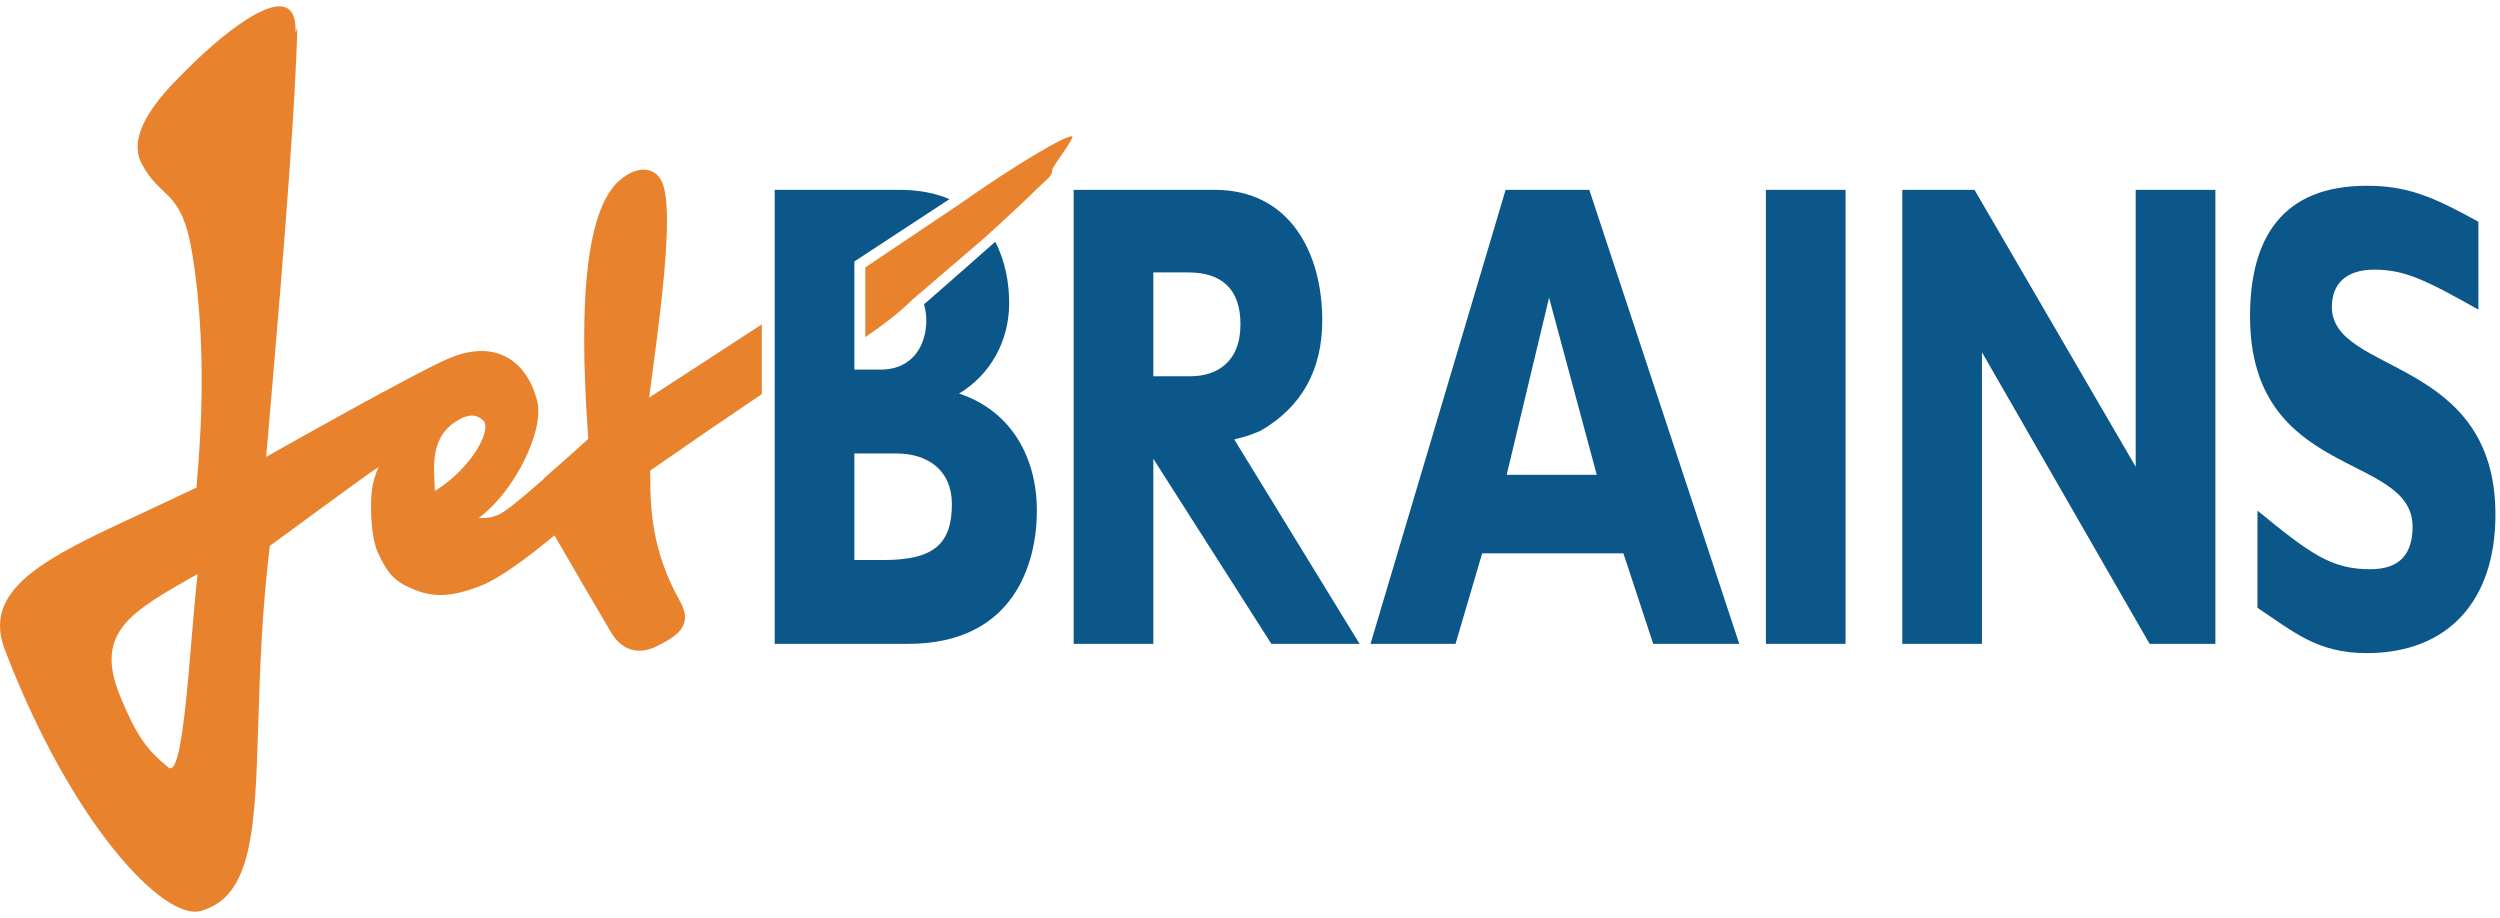
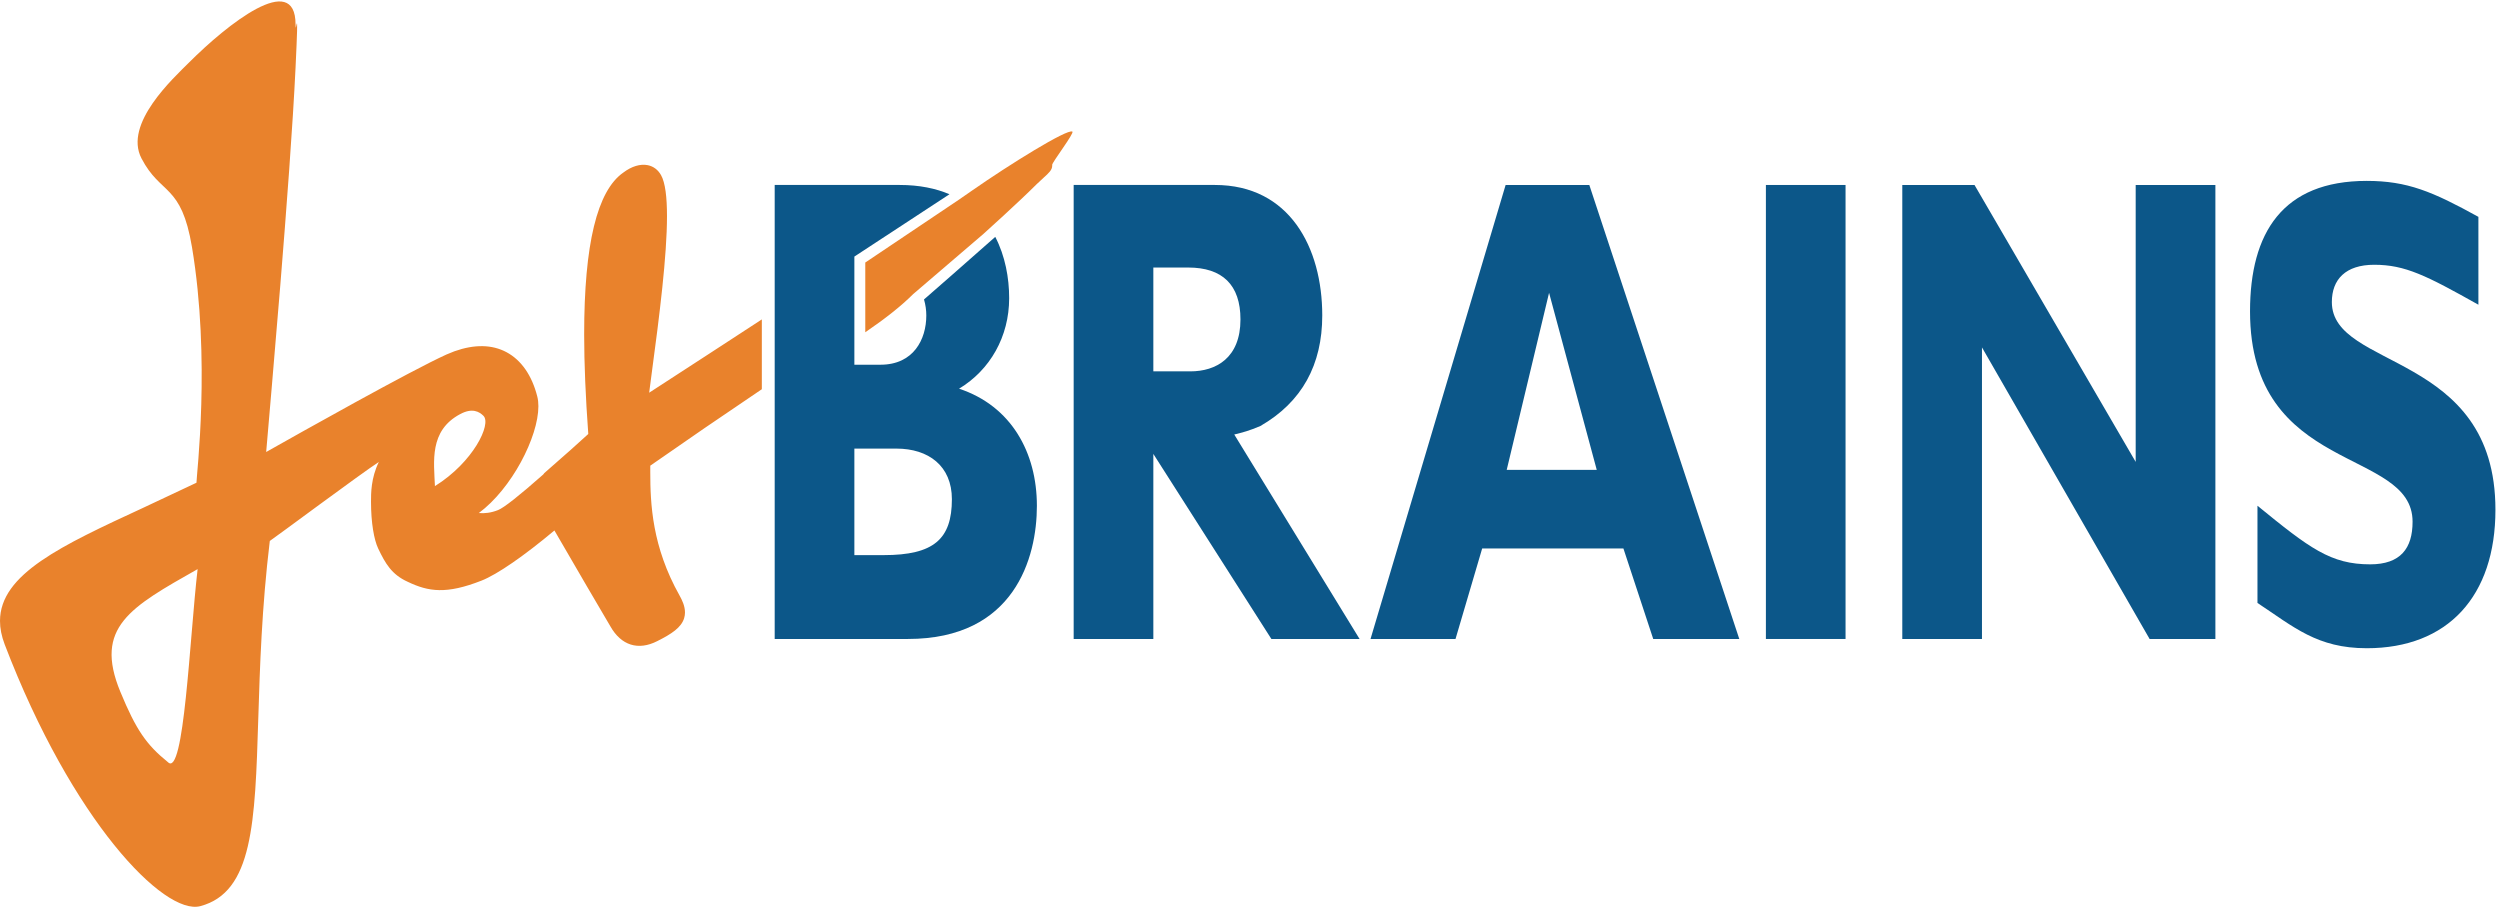
- <svg xmlns="http://www.w3.org/2000/svg" width="256px" height="94px" viewBox="0 0 256 94" version="1.1" preserveAspectRatio="xMinYMin meet">
+ <svg xmlns="http://www.w3.org/2000/svg" width="512px" height="186px" viewBox="0 0 512 186" version="1.1" preserveAspectRatio="xMinYMin meet">
  <g>
-     <path d="M253.788,31.703 C248.44,28.703 246.282,27.612 243.118,27.612 C240.192,27.612 238.782,29.112 238.782,31.43 C238.782,38.384 255.532,36.475 255.532,52.7 C255.532,61.56 250.648,66.879 242.353,66.879 C237.275,66.879 234.877,64.695 231.165,62.242 L231.165,52.289 C236.513,56.653 238.671,58.289 242.706,58.289 C245.818,58.289 247.047,56.653 247.047,53.925 C247.047,46.292 230.403,49.155 230.403,32.385 C230.403,24.34 233.734,19.023 242.353,19.023 C246.502,19.023 249.091,20.113 253.788,22.706 L253.788,31.703" fill="#0C5789" />
-     <path d="M124.405,19.441 C132.043,19.441 135.399,25.847 135.399,32.802 C135.399,37.847 133.325,41.665 129.068,44.119 C127.884,44.623 127.271,44.777 126.387,44.994 L139.22,65.931 L130.189,65.931 L118.102,46.981 L118.102,65.931 L109.944,65.931 L109.944,19.441 L124.405,19.441 L124.405,19.441 Z M118.102,38.528 L121.895,38.528 C124.513,38.528 127.023,37.164 127.023,33.211 C127.023,29.665 125.168,27.895 121.676,27.895 L118.102,27.895 L118.102,38.528 L118.102,38.528 Z" fill="#0C5789" />
-     <path d="M178.102,65.931 L169.29,65.931 L166.237,56.661 L151.775,56.661 L149.045,65.931 L140.342,65.931 L154.175,19.441 L162.745,19.441 L178.102,65.931 L178.102,65.931 Z M158.625,30.484 L154.286,48.617 L163.507,48.617 L158.625,30.484 L158.625,30.484 Z" fill="#0C5789" />
-     <path d="M180.828,19.441 L188.984,19.441 L188.984,65.931 L180.828,65.931 L180.828,19.441 Z" fill="#0C5789" />
-     <path d="M226.856,65.931 L220.118,65.931 L202.954,36.075 L202.954,65.931 L194.795,65.931 L194.795,19.441 L202.19,19.441 L218.695,47.798 L218.695,19.441 L226.856,19.441 L226.856,65.931" fill="#0C5789" />
-     <path d="M98.208,40.301 C101.375,38.392 103.339,34.984 103.339,31.031 C103.339,28.97 102.935,26.722 101.915,24.756 C98.921,27.41 95.617,30.295 94.619,31.163 C94.775,31.7 94.854,32.258 94.854,32.802 C94.854,35.256 93.546,37.847 90.159,37.847 L87.487,37.847 L87.487,26.774 L97.226,20.39 C95.827,19.797 94.151,19.441 92.126,19.441 L79.329,19.441 L79.329,65.931 L92.97,65.931 C103.886,65.931 106.177,57.616 106.177,52.298 C106.177,46.844 103.557,42.072 98.208,40.301 M90.489,57.345 L87.487,57.345 L87.487,46.437 L91.796,46.437 C95.072,46.437 97.473,48.207 97.473,51.615 C97.473,55.709 95.619,57.345 90.489,57.345" fill="#0C5789" />
-     <path d="M109.812,13.977 C109.299,13.658 103.332,17.371 99.581,19.985 L98.203,20.939 L88.604,27.383 L88.604,34.523 C90.662,33.121 92.32,31.807 93.507,30.616 L100.689,24.465 C100.689,24.465 104.28,21.239 106.163,19.352 L106.864,18.699 C107.389,18.225 107.747,17.904 107.747,17.46 C107.747,17.437 107.745,17.411 107.742,17.388 C107.721,17.137 110.038,14.119 109.812,13.977" fill="#E9822C" />
-     <path d="M72.169,44.324 L78.012,40.355 L78.012,33.206 L72.773,36.623 C72.773,36.623 68.106,39.652 66.475,40.713 C66.596,39.791 66.722,38.819 66.722,38.819 C67.543,32.74 68.3,26.671 68.3,22.637 C68.3,20.683 68.124,19.204 67.69,18.433 C67.383,17.886 66.914,17.534 66.337,17.415 C65.571,17.258 64.679,17.527 63.826,18.173 C61.148,20.037 59.819,25.491 59.819,34.748 C59.819,37.741 59.964,41.147 60.24,44.941 C59.929,45.222 58.391,46.61 58.391,46.61 C58.41,46.591 55.741,48.941 55.741,48.941 C55.738,48.943 55.671,49.032 55.626,49.089 C53.152,51.274 51.594,52.5 51,52.732 C50.262,53.024 49.613,53.088 49.03,53.034 C52.389,50.555 55.131,45.249 55.131,42.096 C55.131,41.734 55.095,41.398 55.017,41.101 C54.47,38.943 53.382,37.375 51.867,36.564 C50.383,35.772 48.587,35.74 46.531,36.472 L45.727,36.798 C42.022,38.475 30.752,44.809 27.257,46.784 C27.67,41.84 29.7,19.302 30.265,7.414 C30.632,-0.265 30.265,4.496 30.265,3.006 C30.265,-2.578 23.25,3.009 19.366,6.892 C17.736,8.522 12.642,13.176 14.488,16.717 C16.47,20.528 18.563,19.254 19.66,25.812 C21.588,37.346 20.115,49.169 20.118,49.932 C19.485,50.228 14.653,52.503 14.653,52.503 C6.328,56.354 0,59.282 0,64.088 C0,64.838 0.155,65.63 0.477,66.481 C7.385,84.551 16.803,94.271 20.514,93.288 C25.898,91.855 26.117,84.781 26.448,74.077 C26.614,68.739 26.806,62.694 27.628,55.893 C28.062,55.621 37.109,48.885 38.791,47.808 C37.984,49.449 37.992,51.034 37.992,51.889 C37.992,54.017 38.296,55.771 38.73,56.675 C39.457,58.198 40.102,59.334 41.764,60.083 C43.876,61.091 45.707,61.371 49.305,59.957 C50.923,59.321 53.693,57.402 56.772,54.82 C57.386,55.871 60.054,60.465 60.054,60.465 L62.499,64.631 C63.602,66.591 65.352,67.147 67.302,66.151 C68.785,65.408 69.763,64.758 70.056,63.802 C70.117,63.603 70.143,63.407 70.143,63.213 C70.143,62.57 69.855,61.96 69.582,61.473 C66.775,56.477 66.588,52.123 66.588,48.811 C66.588,48.597 66.588,48.388 66.589,48.184 C67.069,47.849 72.169,44.324 72.169,44.324 M17.194,78.543 C14.984,76.754 13.936,75.243 12.32,71.331 C9.585,64.715 13.373,62.67 20.236,58.777 C19.42,65.821 18.85,80.202 17.194,78.543 M44.537,50.277 C44.441,47.798 43.925,44.603 47.117,42.908 C48.363,42.231 49.089,42.662 49.508,43.083 C50.348,43.926 48.465,47.83 44.537,50.277" fill="#E9822C" />
+     <path d="M507.576,62.406 C496.881,56.407 492.564,54.225 486.237,54.225 C480.384,54.225 477.563,57.224 477.563,61.861 C477.563,75.768 511.065,71.949 511.065,104.399 C511.065,122.121 501.296,132.757 484.706,132.757 C474.55,132.757 469.755,128.39 462.33,123.485 L462.33,103.578 C473.025,112.305 477.342,115.577 485.412,115.577 C491.635,115.577 494.095,112.305 494.095,106.85 C494.095,91.584 460.806,97.31 460.806,63.77 C460.806,47.681 467.468,37.047 484.706,37.047 C493.005,37.047 498.182,39.226 507.576,44.412 L507.576,62.406" fill="#0C5789" />
+     <path d="M248.81,37.881 C264.086,37.881 270.798,50.694 270.798,64.605 C270.798,74.694 266.65,82.331 258.137,87.238 C255.768,88.246 254.543,88.555 252.775,88.988 L278.439,130.861 L260.378,130.861 L236.204,92.961 L236.204,130.861 L219.887,130.861 L219.887,37.881 L248.81,37.881 L248.81,37.881 Z M236.204,76.055 L243.789,76.055 C249.026,76.055 254.047,73.328 254.047,65.421 C254.047,58.329 250.336,54.79 243.352,54.79 L236.204,54.79 L236.204,76.055 L236.204,76.055 Z" fill="#0C5789" />
+     <path d="M356.205,130.861 L338.581,130.861 L332.473,112.323 L303.55,112.323 L298.09,130.861 L280.684,130.861 L308.351,37.883 L325.491,37.883 L356.205,130.861 L356.205,130.861 Z M317.25,59.967 L308.573,96.233 L327.015,96.233 L317.25,59.967 L317.25,59.967 Z" fill="#0C5789" />
+     <path d="M361.656,37.883 L377.968,37.883 L377.968,130.863 L361.656,130.863 L361.656,37.883 L361.656,37.883 Z" fill="#0C5789" />
+     <path d="M453.712,130.861 L440.237,130.861 L405.908,71.15 L405.908,130.861 L389.59,130.861 L389.59,37.883 L404.379,37.883 L437.389,94.597 L437.389,37.883 L453.712,37.883 L453.712,130.861" fill="#0C5789" />
+     <path d="M196.417,79.603 C202.751,75.784 206.677,68.967 206.677,61.061 C206.677,56.939 205.871,52.443 203.83,48.512 C197.842,53.819 191.234,59.59 189.237,61.327 C189.549,62.4 189.708,63.516 189.708,64.605 C189.708,69.512 187.092,74.694 180.319,74.694 L174.974,74.694 L174.974,52.547 L194.452,39.781 C191.654,38.593 188.302,37.881 184.251,37.881 L158.657,37.881 L158.657,130.861 L185.939,130.861 C207.771,130.861 212.355,114.232 212.355,103.595 C212.355,92.687 207.115,83.143 196.417,79.603 M180.978,113.689 L174.974,113.689 L174.974,91.873 L183.592,91.873 C190.145,91.873 194.947,95.414 194.947,102.23 C194.947,110.418 191.239,113.689 180.978,113.689" fill="#0C5789" />
+     <path d="M219.625,26.954 C218.598,26.315 206.664,33.742 199.162,38.97 L196.405,40.879 L177.209,53.765 L177.209,68.046 C181.324,65.242 184.639,62.613 187.014,60.233 L201.378,47.93 C201.378,47.93 208.559,41.477 212.325,37.705 L213.729,36.398 C214.779,35.45 215.494,34.808 215.494,33.92 C215.494,33.874 215.491,33.822 215.485,33.775 C215.441,33.273 220.077,27.237 219.625,26.954" fill="#E9822C" />
+     <path d="M144.337,87.647 L156.024,79.711 L156.024,65.413 L145.545,72.245 C145.545,72.245 136.212,78.305 132.951,80.426 C133.193,78.582 133.444,76.639 133.444,76.639 C135.086,64.481 136.6,52.343 136.6,44.273 C136.6,40.366 136.247,37.409 135.381,35.867 C134.767,34.773 133.829,34.068 132.674,33.829 C131.142,33.517 129.358,34.054 127.651,35.346 C122.297,39.075 119.637,49.983 119.637,68.496 C119.637,74.483 119.928,81.295 120.48,88.883 C119.858,89.443 116.781,92.22 116.781,92.22 C116.821,92.183 111.482,96.882 111.482,96.882 C111.476,96.885 111.342,97.063 111.251,97.177 C106.303,101.547 103.188,104.001 102,104.465 C100.524,105.048 99.226,105.177 98.06,105.069 C104.778,100.109 110.262,89.499 110.262,83.191 C110.262,82.468 110.189,81.797 110.035,81.203 C108.941,76.887 106.764,73.751 103.733,72.128 C100.766,70.544 97.175,70.48 93.061,71.945 L91.454,72.595 C84.044,75.95 61.504,88.618 54.514,92.568 C55.34,82.681 59.399,37.604 60.53,13.828 C61.265,-1.53 60.53,7.993 60.53,5.011 C60.53,-6.156 46.5,5.017 38.733,12.783 C35.472,16.043 25.285,25.351 28.975,32.435 C32.94,40.056 37.127,37.508 39.32,50.624 C43.176,73.692 40.231,97.338 40.236,98.863 C38.97,99.456 29.305,104.007 29.305,104.007 C12.656,111.709 0,117.564 0,127.177 C0,128.676 0.309,130.26 0.954,131.961 C14.771,168.101 33.605,187.543 41.027,185.577 C51.795,182.71 52.234,168.562 52.896,147.155 C53.228,136.477 53.613,124.387 55.255,110.787 C56.123,110.241 74.218,96.77 77.582,94.616 C75.969,97.898 75.983,101.069 75.983,102.777 C75.983,107.033 76.593,110.542 77.459,112.35 C78.914,115.396 80.205,117.669 83.529,119.165 C87.752,121.181 91.413,121.741 98.61,118.914 C101.846,117.643 107.386,113.803 113.544,108.639 C114.771,110.741 120.108,119.93 120.108,119.93 L124.998,128.262 C127.204,132.183 130.704,133.294 134.605,131.302 C137.569,129.815 139.527,128.516 140.111,126.605 C140.234,126.205 140.285,125.814 140.285,125.426 C140.285,124.14 139.71,122.92 139.165,121.946 C133.55,111.954 133.175,103.245 133.175,96.623 C133.175,96.194 133.175,95.777 133.178,95.368 C134.138,94.699 144.337,87.647 144.337,87.647 M34.387,156.086 C29.967,152.508 27.873,149.486 24.64,141.661 C19.17,128.43 26.747,124.341 40.473,116.554 C38.839,130.642 37.7,159.405 34.387,156.086 M89.073,99.555 C88.882,94.595 87.85,88.206 94.234,84.816 C96.726,83.462 98.177,84.323 99.016,85.166 C100.696,86.852 96.93,94.659 89.073,99.555" fill="#E9822C" />
  </g>
</svg>
